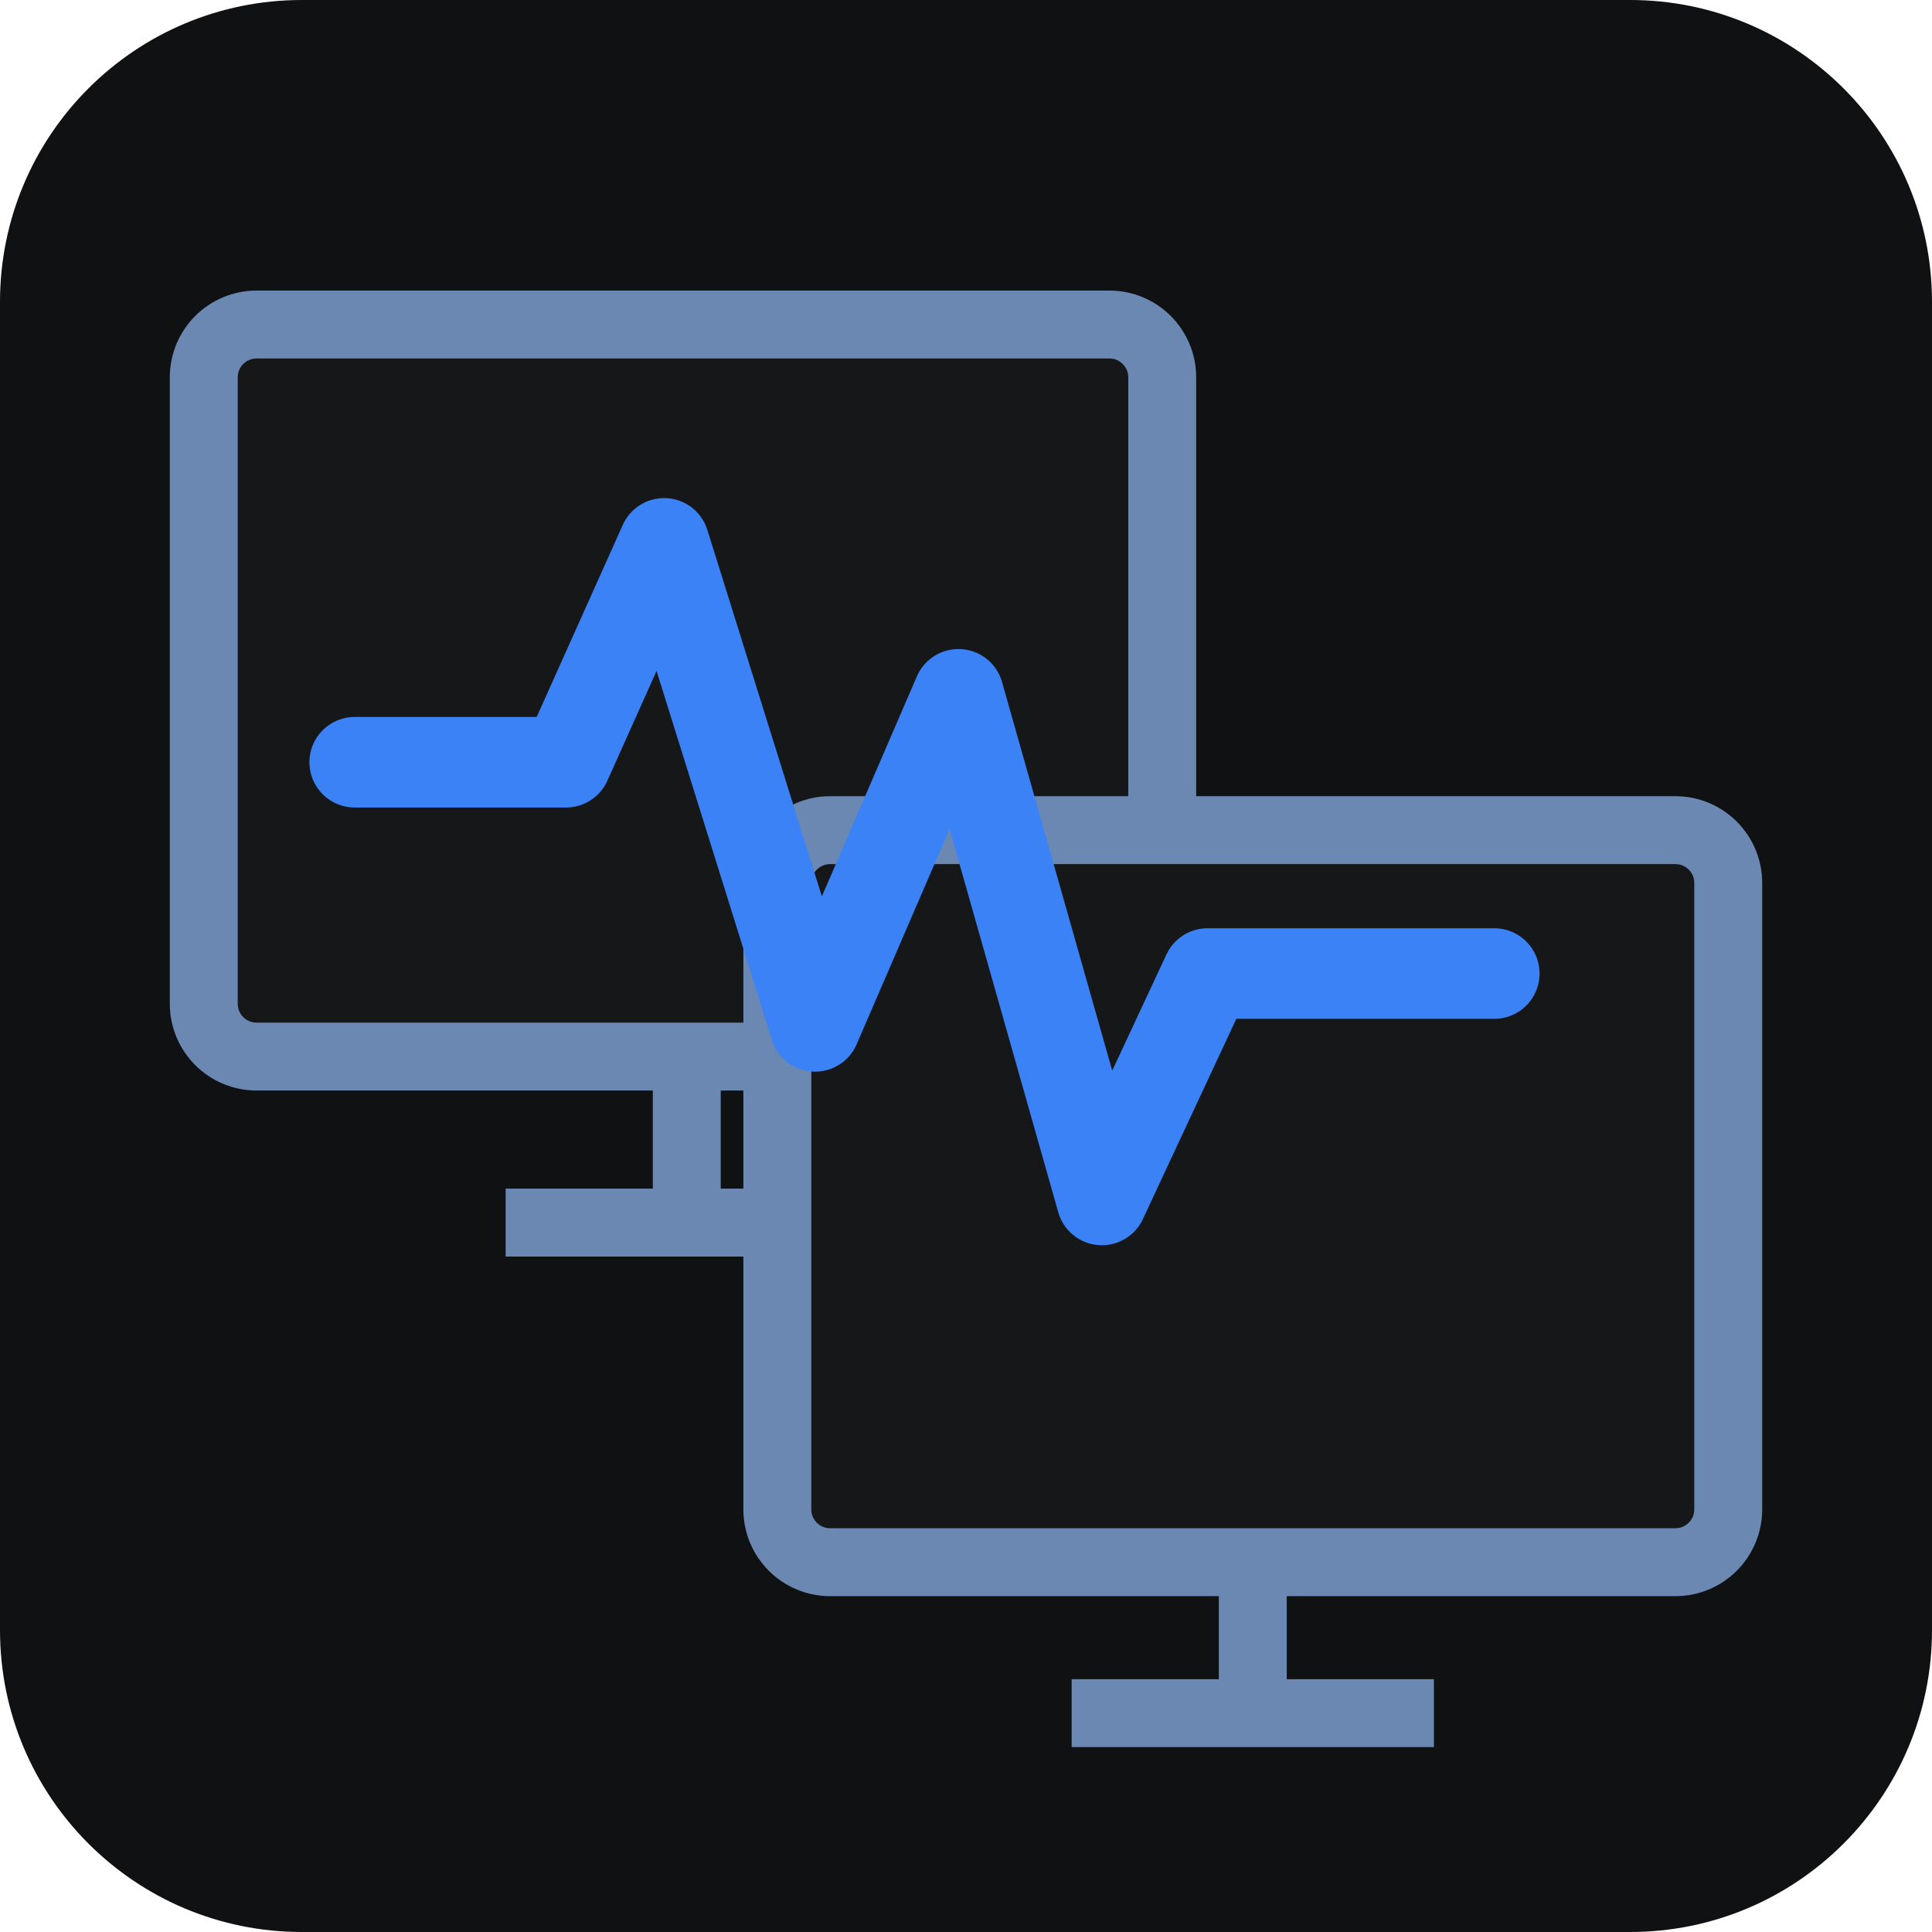
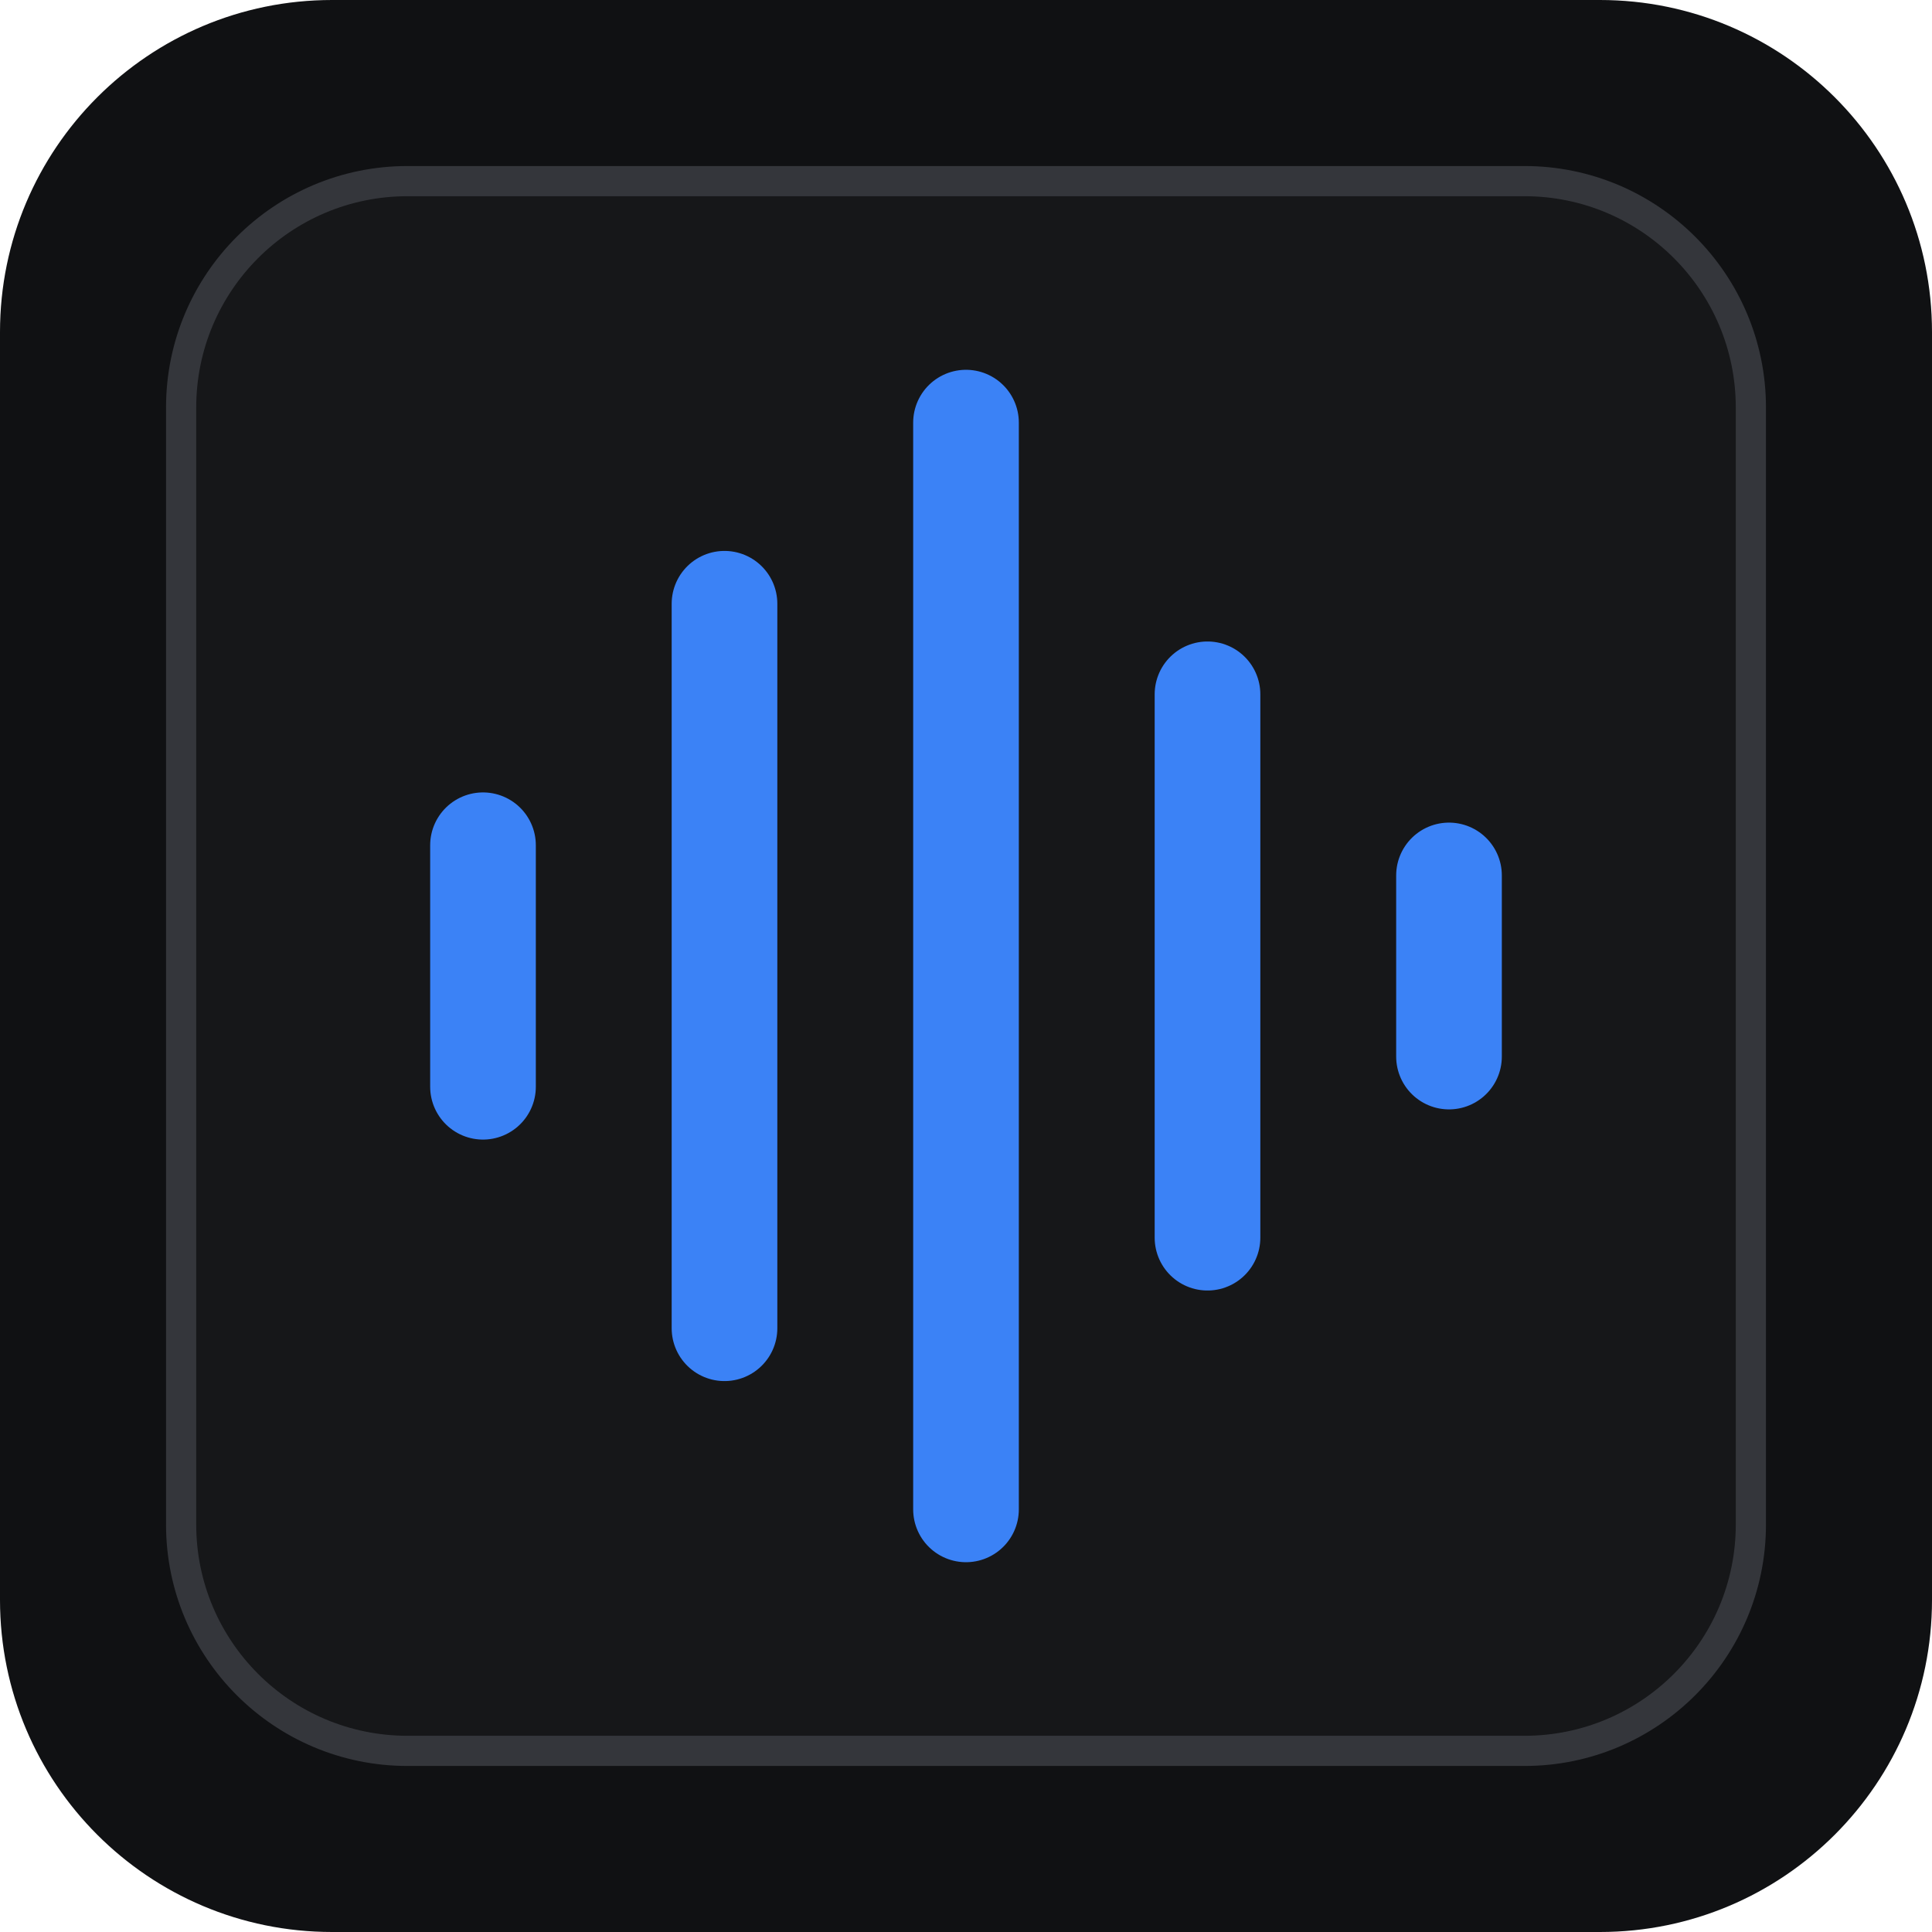
<svg xmlns="http://www.w3.org/2000/svg" width="256" height="256" viewBox="0 0 256 256">
-   <rect width="256" height="256" rx="40" fill="#101113" />
-   <g fill="#161719" stroke="#6b88b3" stroke-width="9" stroke-linejoin="round">
-     <rect x="27" y="43" width="127" height="97" rx="7" />
-     <path d="M91 140v22m-24 0h48" />
-     <rect x="103" y="110" width="126" height="97" rx="7" />
-     <path d="M166 207v20m-24 0h48" />
+   <rect width="256" height="256" rx="44" fill="#101113" />
+   <rect x="24" y="24" width="208" height="208" rx="30" fill="#161719" stroke="#34363b" stroke-width="4" />
+   <g stroke="#3b82f6" stroke-width="14" stroke-linecap="round">
+     <path d="M64 112v32M96 80v96M128 56v144M160 92v72M192 116v24" />
  </g>
-   <path d="M47 101h28l13-29 20 64 19-44 19 67 14-30h38" fill="none" stroke="#3b82f6" stroke-width="12" stroke-linecap="round" stroke-linejoin="round" />
</svg>
